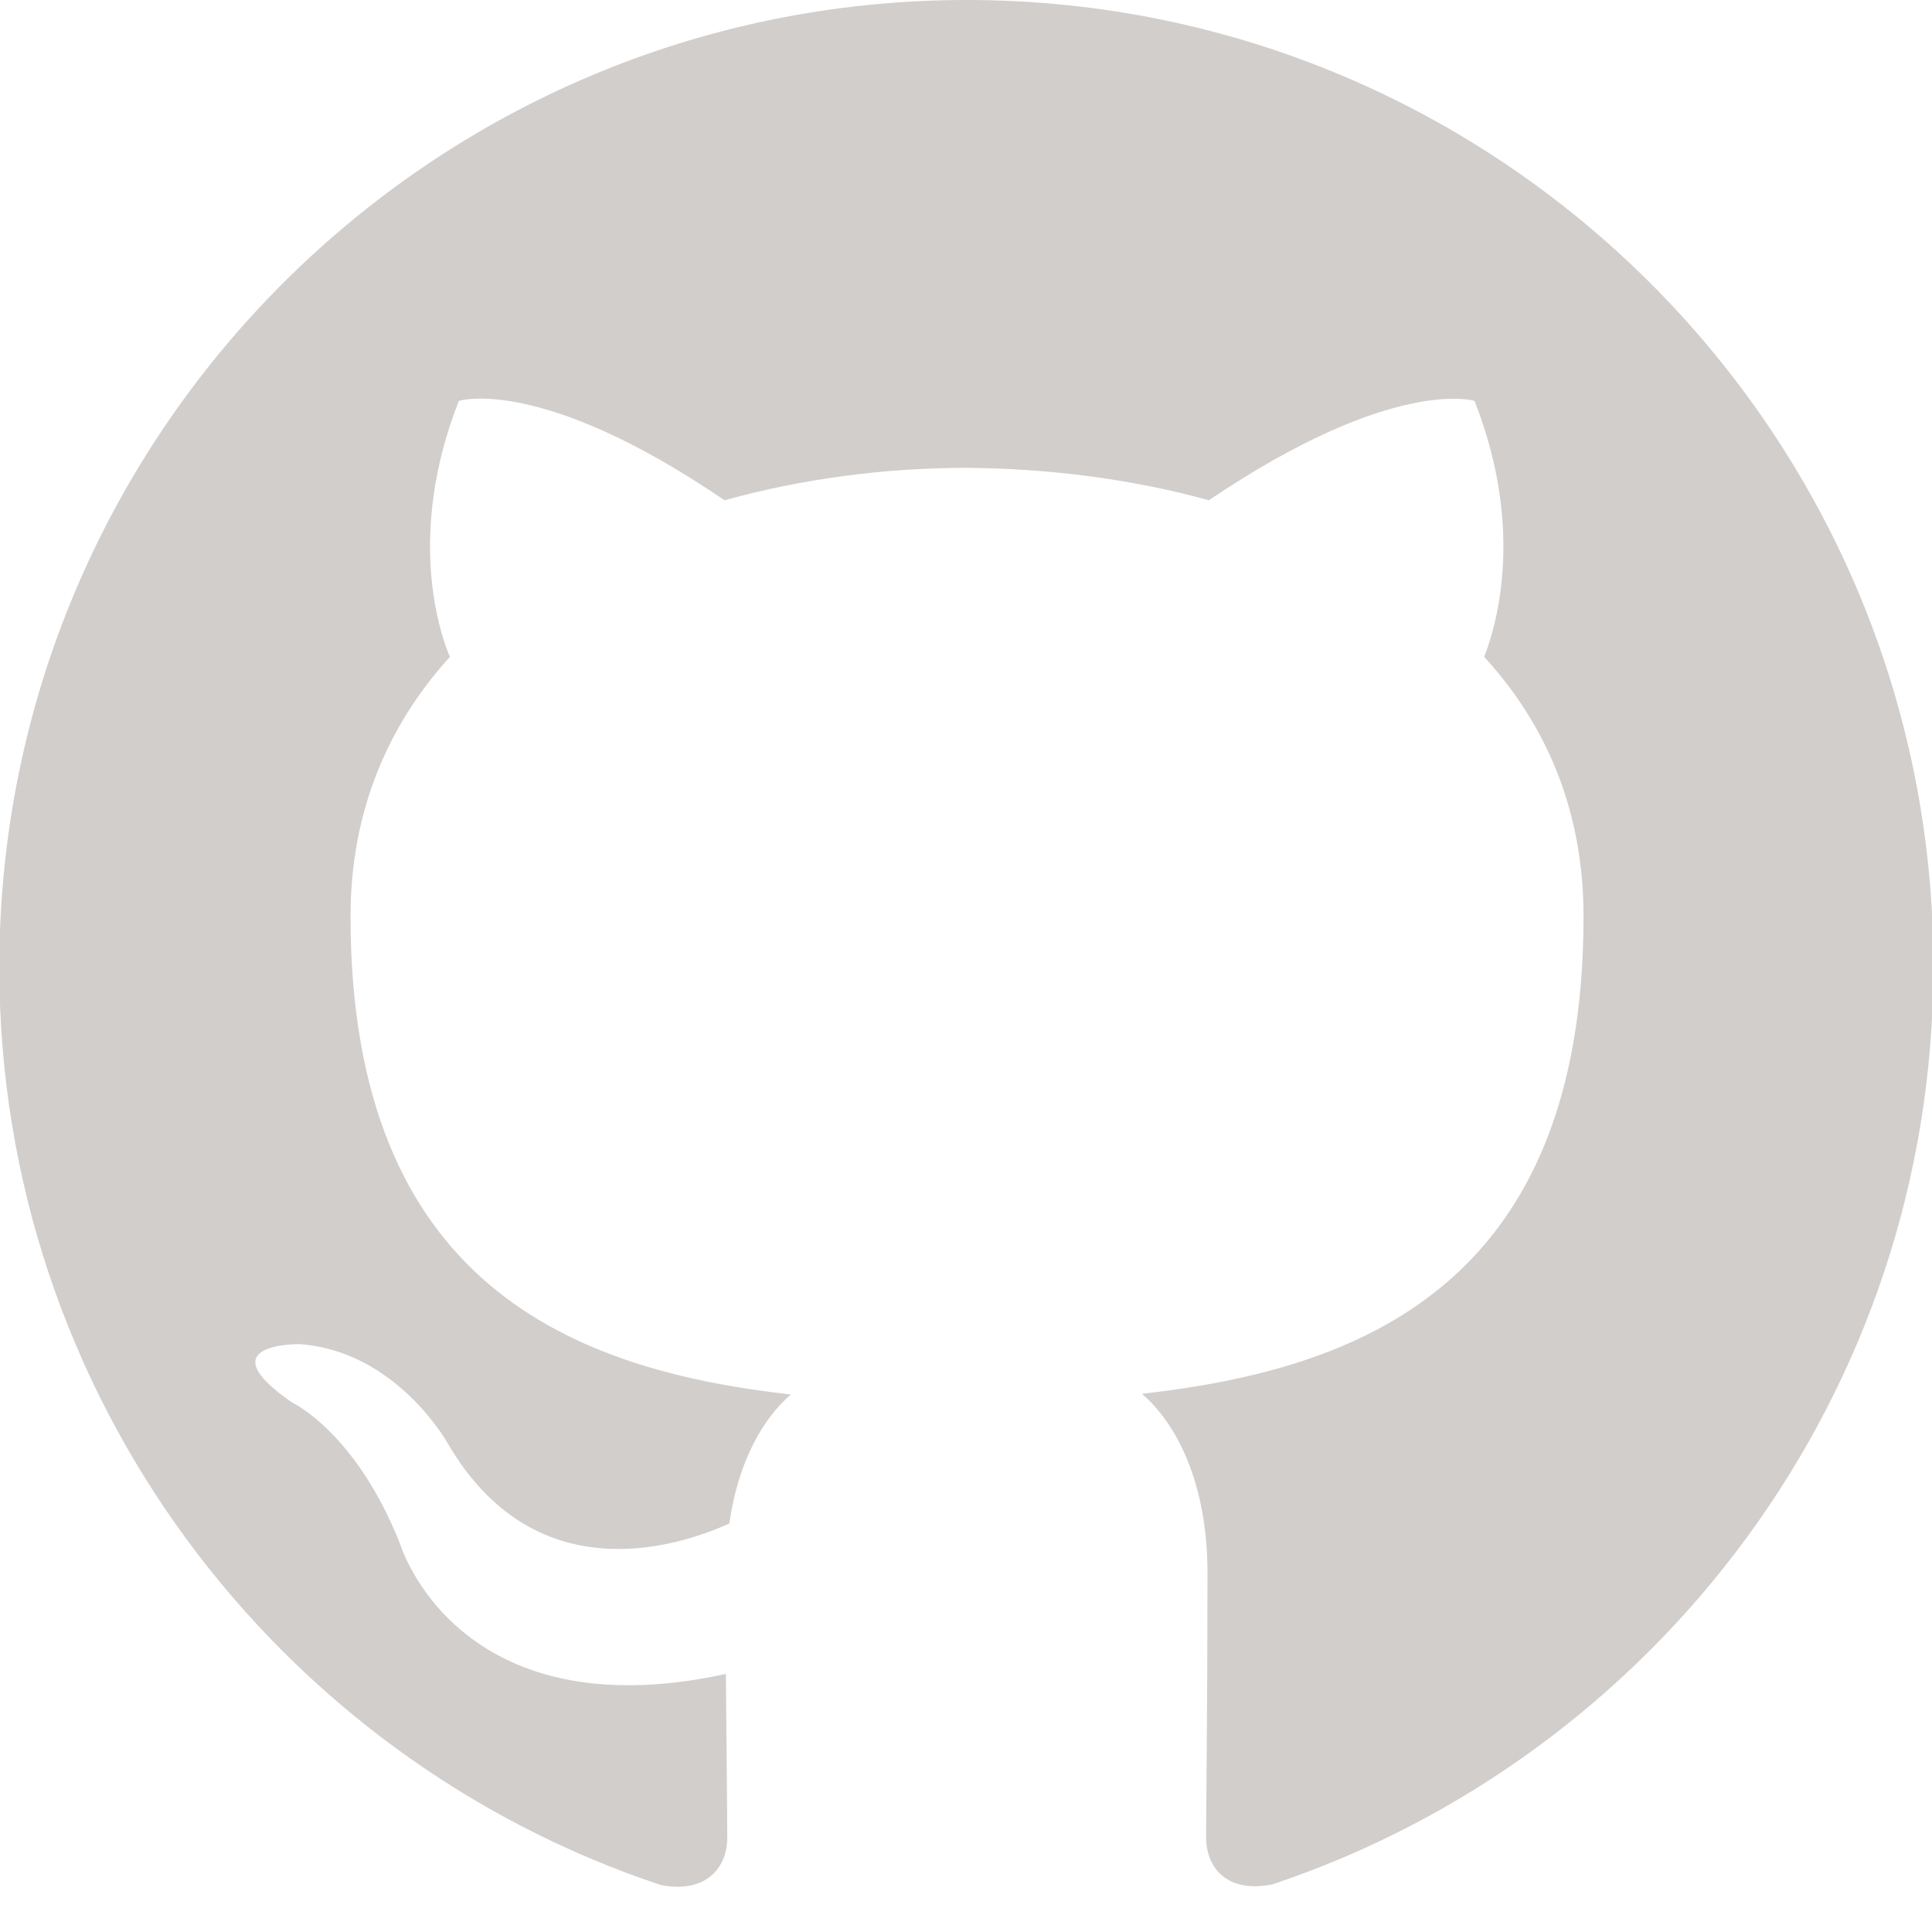
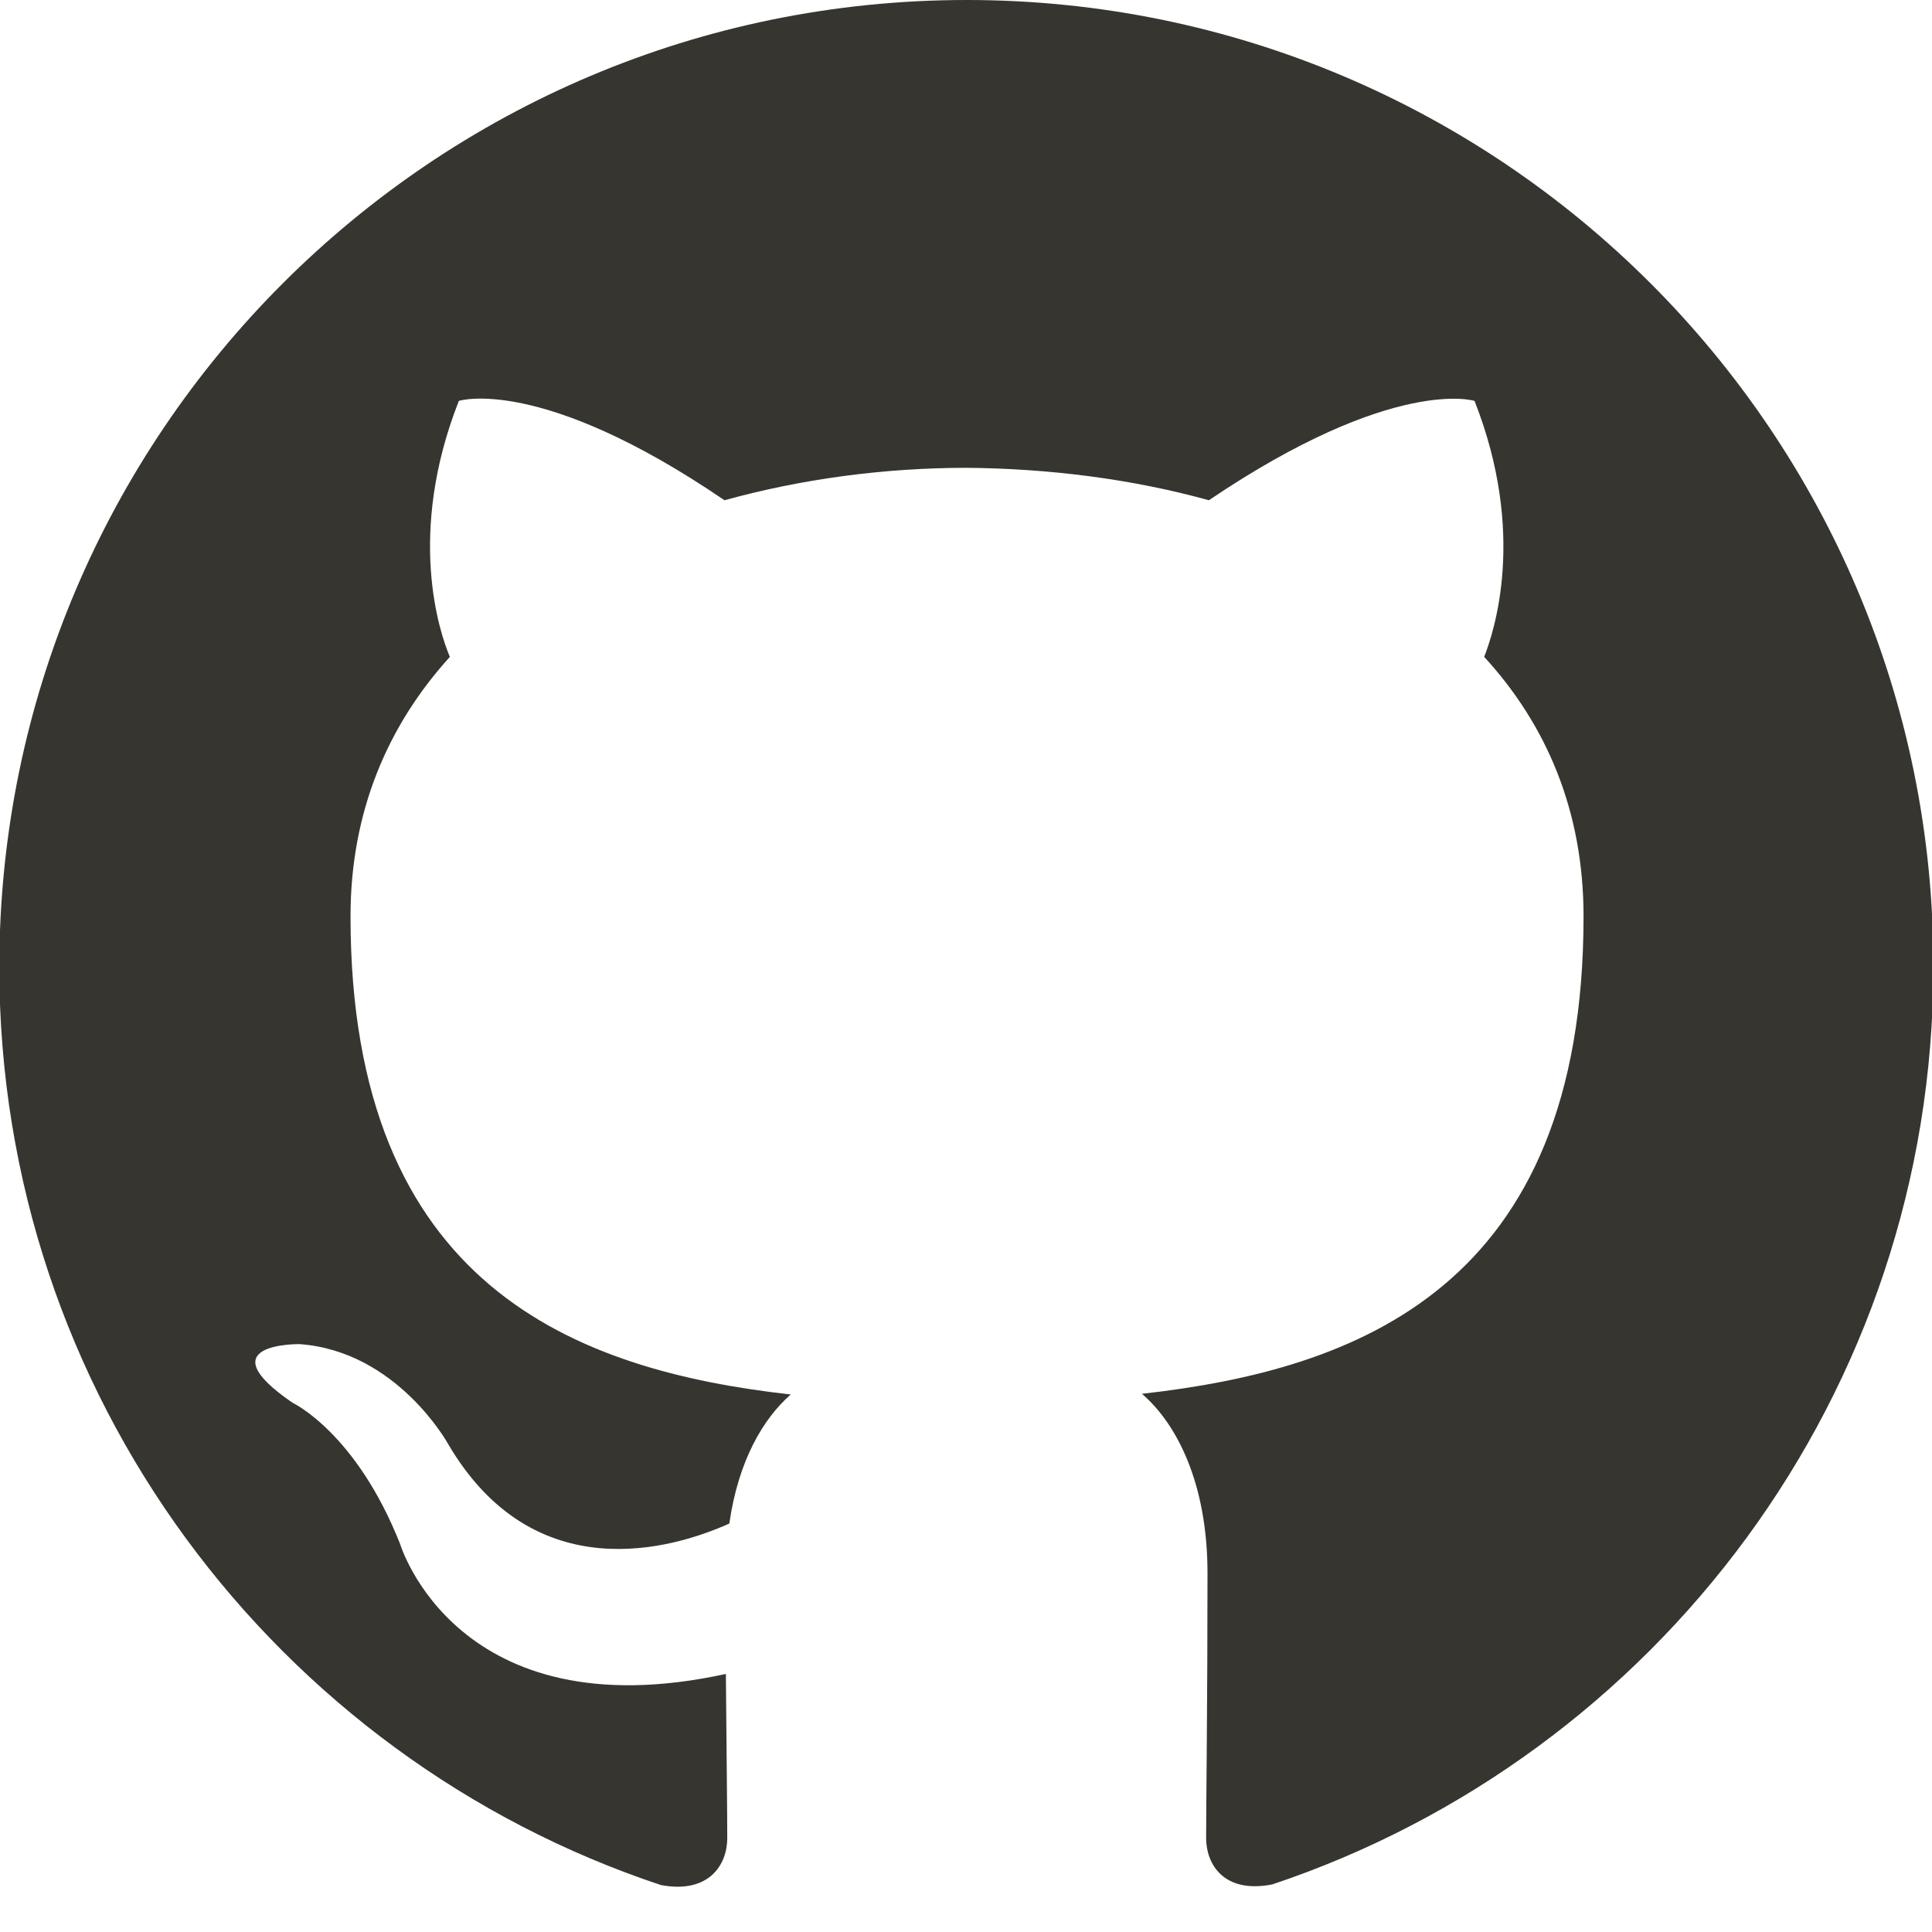
<svg xmlns="http://www.w3.org/2000/svg" class="icon" x="0px" y="0px" viewBox="0 0 28 28" enable-background="new 0 0 28 28" xml:space="preserve" width="28">
+   <style> path { fill: #37352F; } u/media screen and (prefers-color-scheme: dark) { path { fill: #D5D5D5; } } </style>
  <path id="GitHub" fill-rule="evenodd" clip-rule="evenodd" fill="#D1CECC" d="M14.01,0C6.27,0-0.01,6.28-0.01,14.02   c0,6.19,4.02,11.45,9.59,13.3c0.7,0.13,0.96-0.3,0.96-0.68c0-0.33-0.01-1.21-0.02-2.38c-3.9,0.85-4.72-1.88-4.72-1.88   c-0.64-1.62-1.56-2.05-1.56-2.05c-1.27-0.87,0.1-0.85,0.1-0.85c1.41,0.1,2.15,1.44,2.15,1.44c1.25,2.14,3.28,1.52,4.08,1.16   c0.13-0.91,0.49-1.52,0.89-1.87c-3.11-0.35-6.38-1.56-6.38-6.93c0-1.53,0.55-2.78,1.44-3.76C6.37,9.17,5.89,7.74,6.65,5.81   c0,0,1.18-0.38,3.85,1.44c1.12-0.31,2.32-0.47,3.51-0.47c1.19,0.01,2.39,0.16,3.51,0.47c2.68-1.81,3.85-1.44,3.85-1.44   c0.76,1.93,0.28,3.35,0.14,3.71c0.9,0.98,1.44,2.23,1.44,3.76c0,5.38-3.28,6.57-6.4,6.92c0.5,0.43,0.95,1.29,0.95,2.6   c0,1.87-0.02,3.39-0.02,3.84c0,0.37,0.25,0.81,0.96,0.67c5.56-1.86,9.58-7.11,9.58-13.3C28.03,6.28,21.75,0,14.01,0z" />
</svg>
